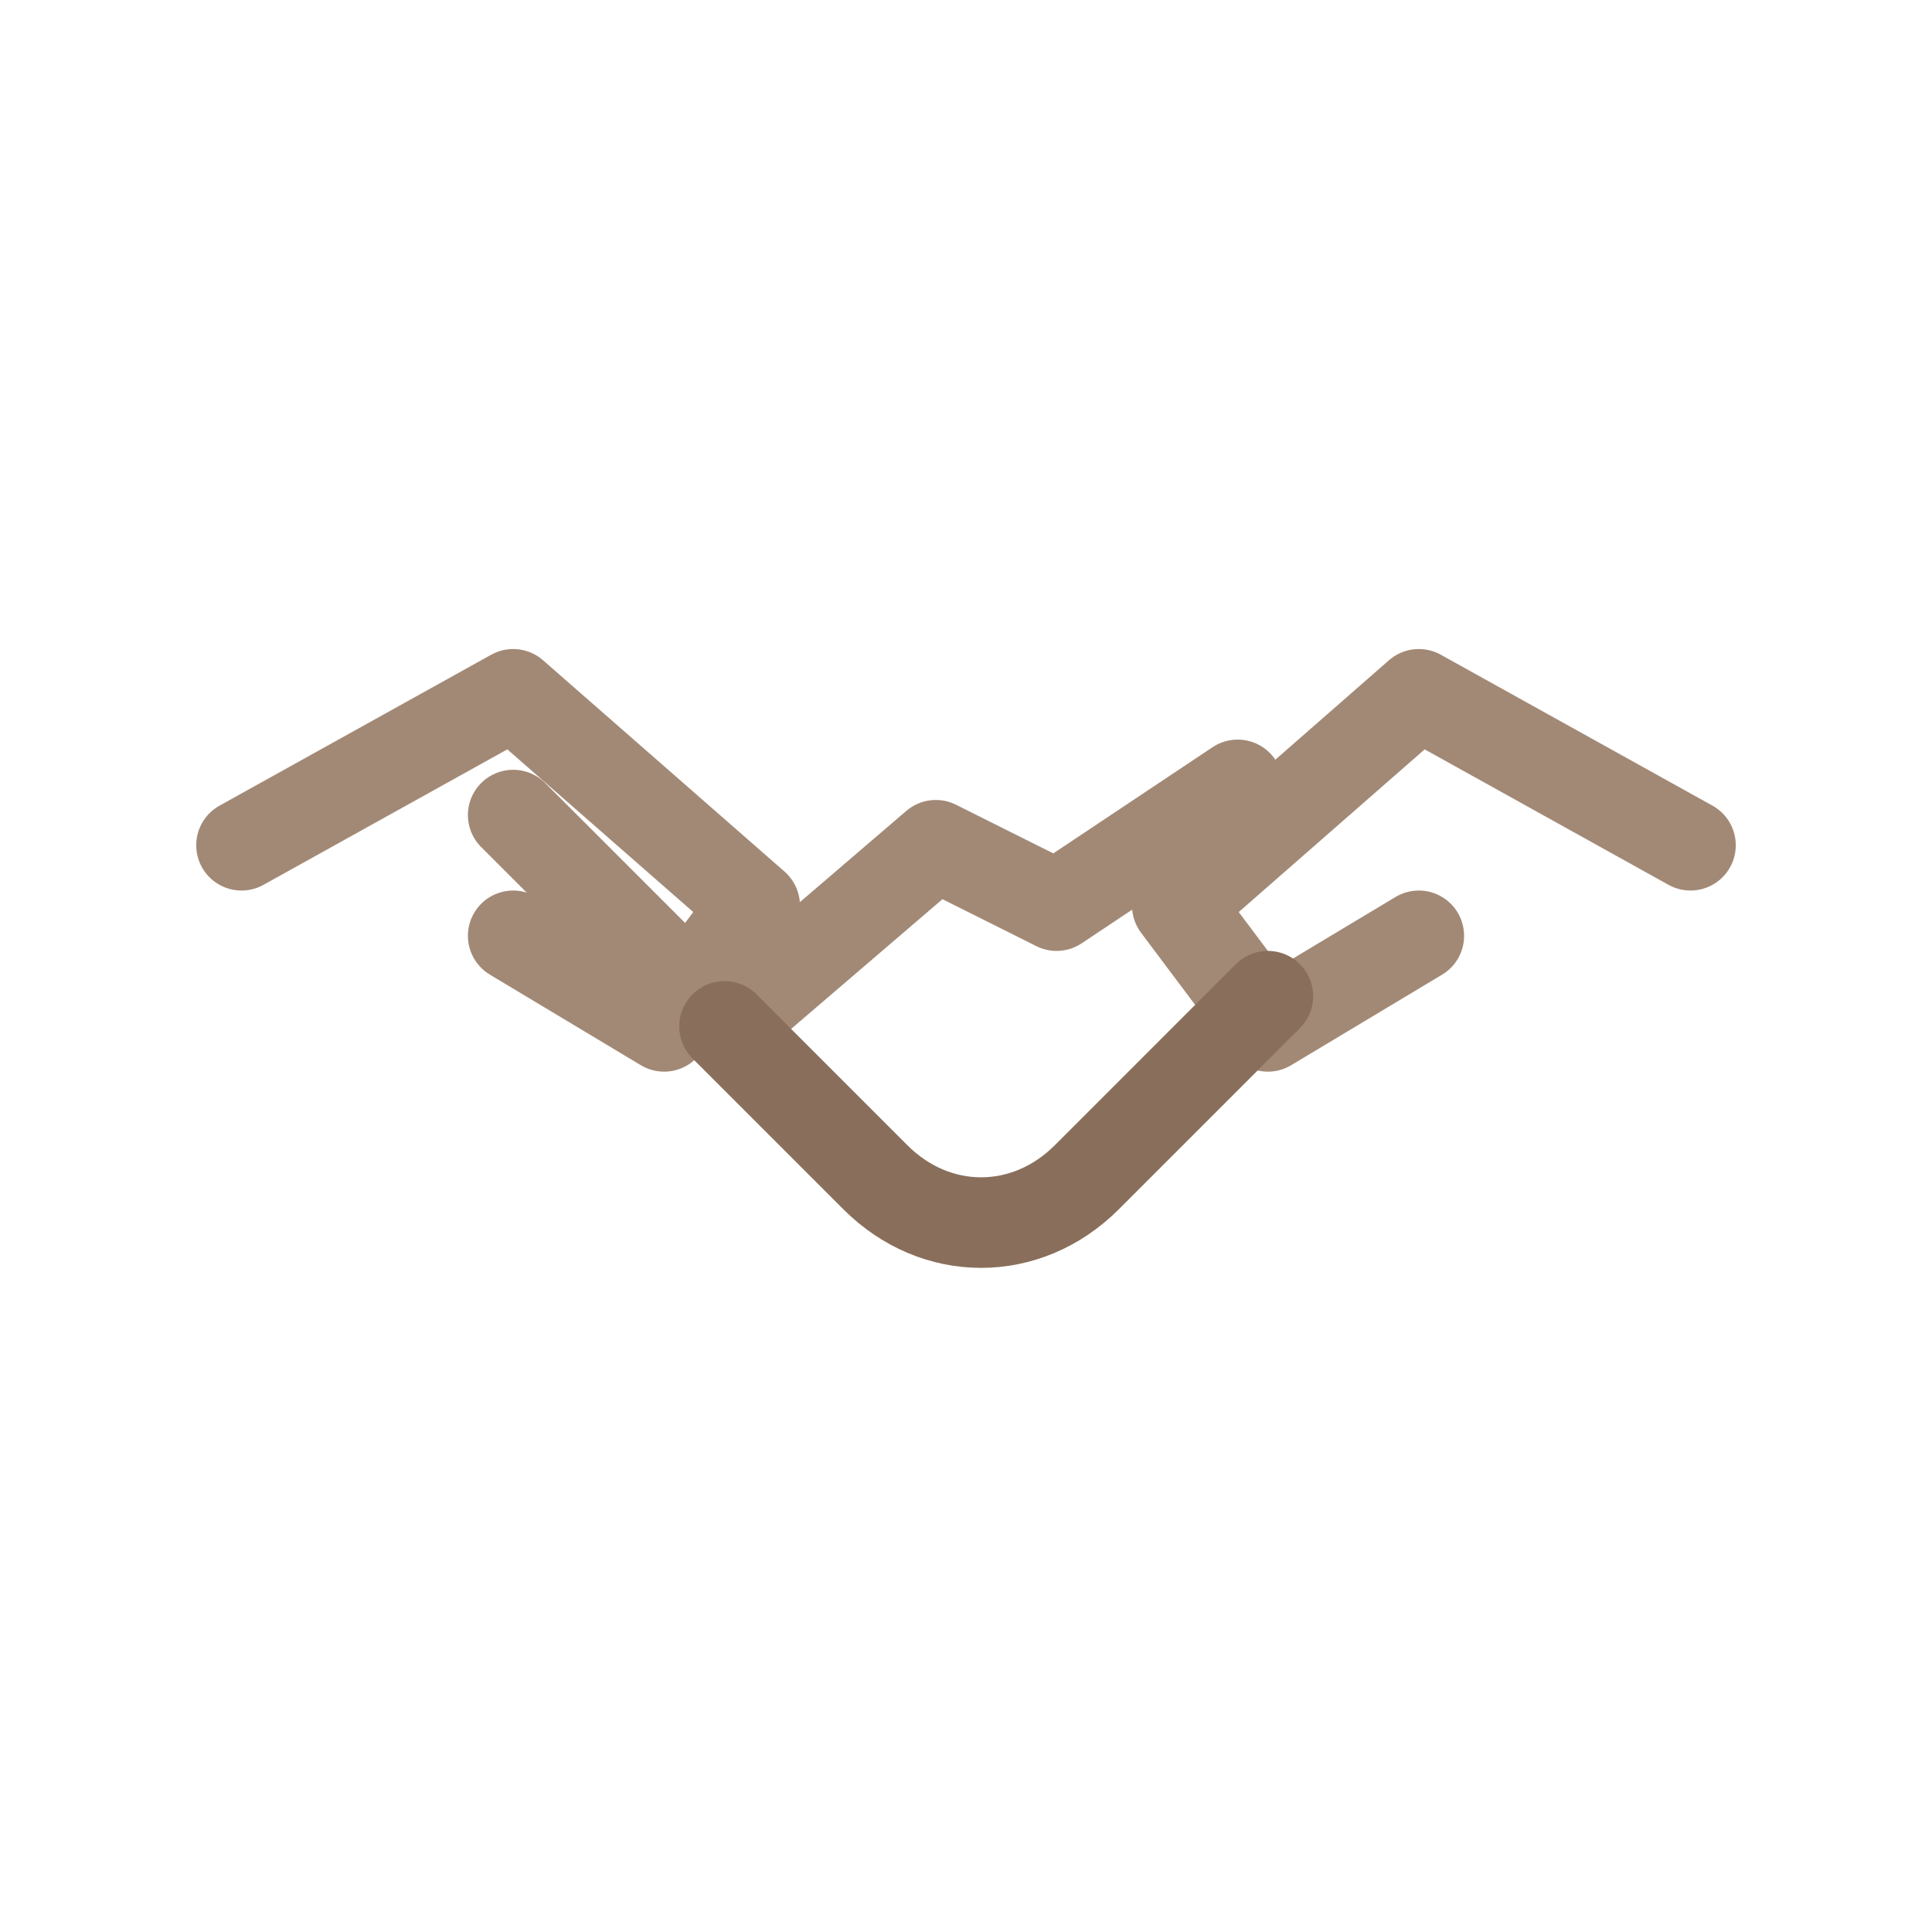
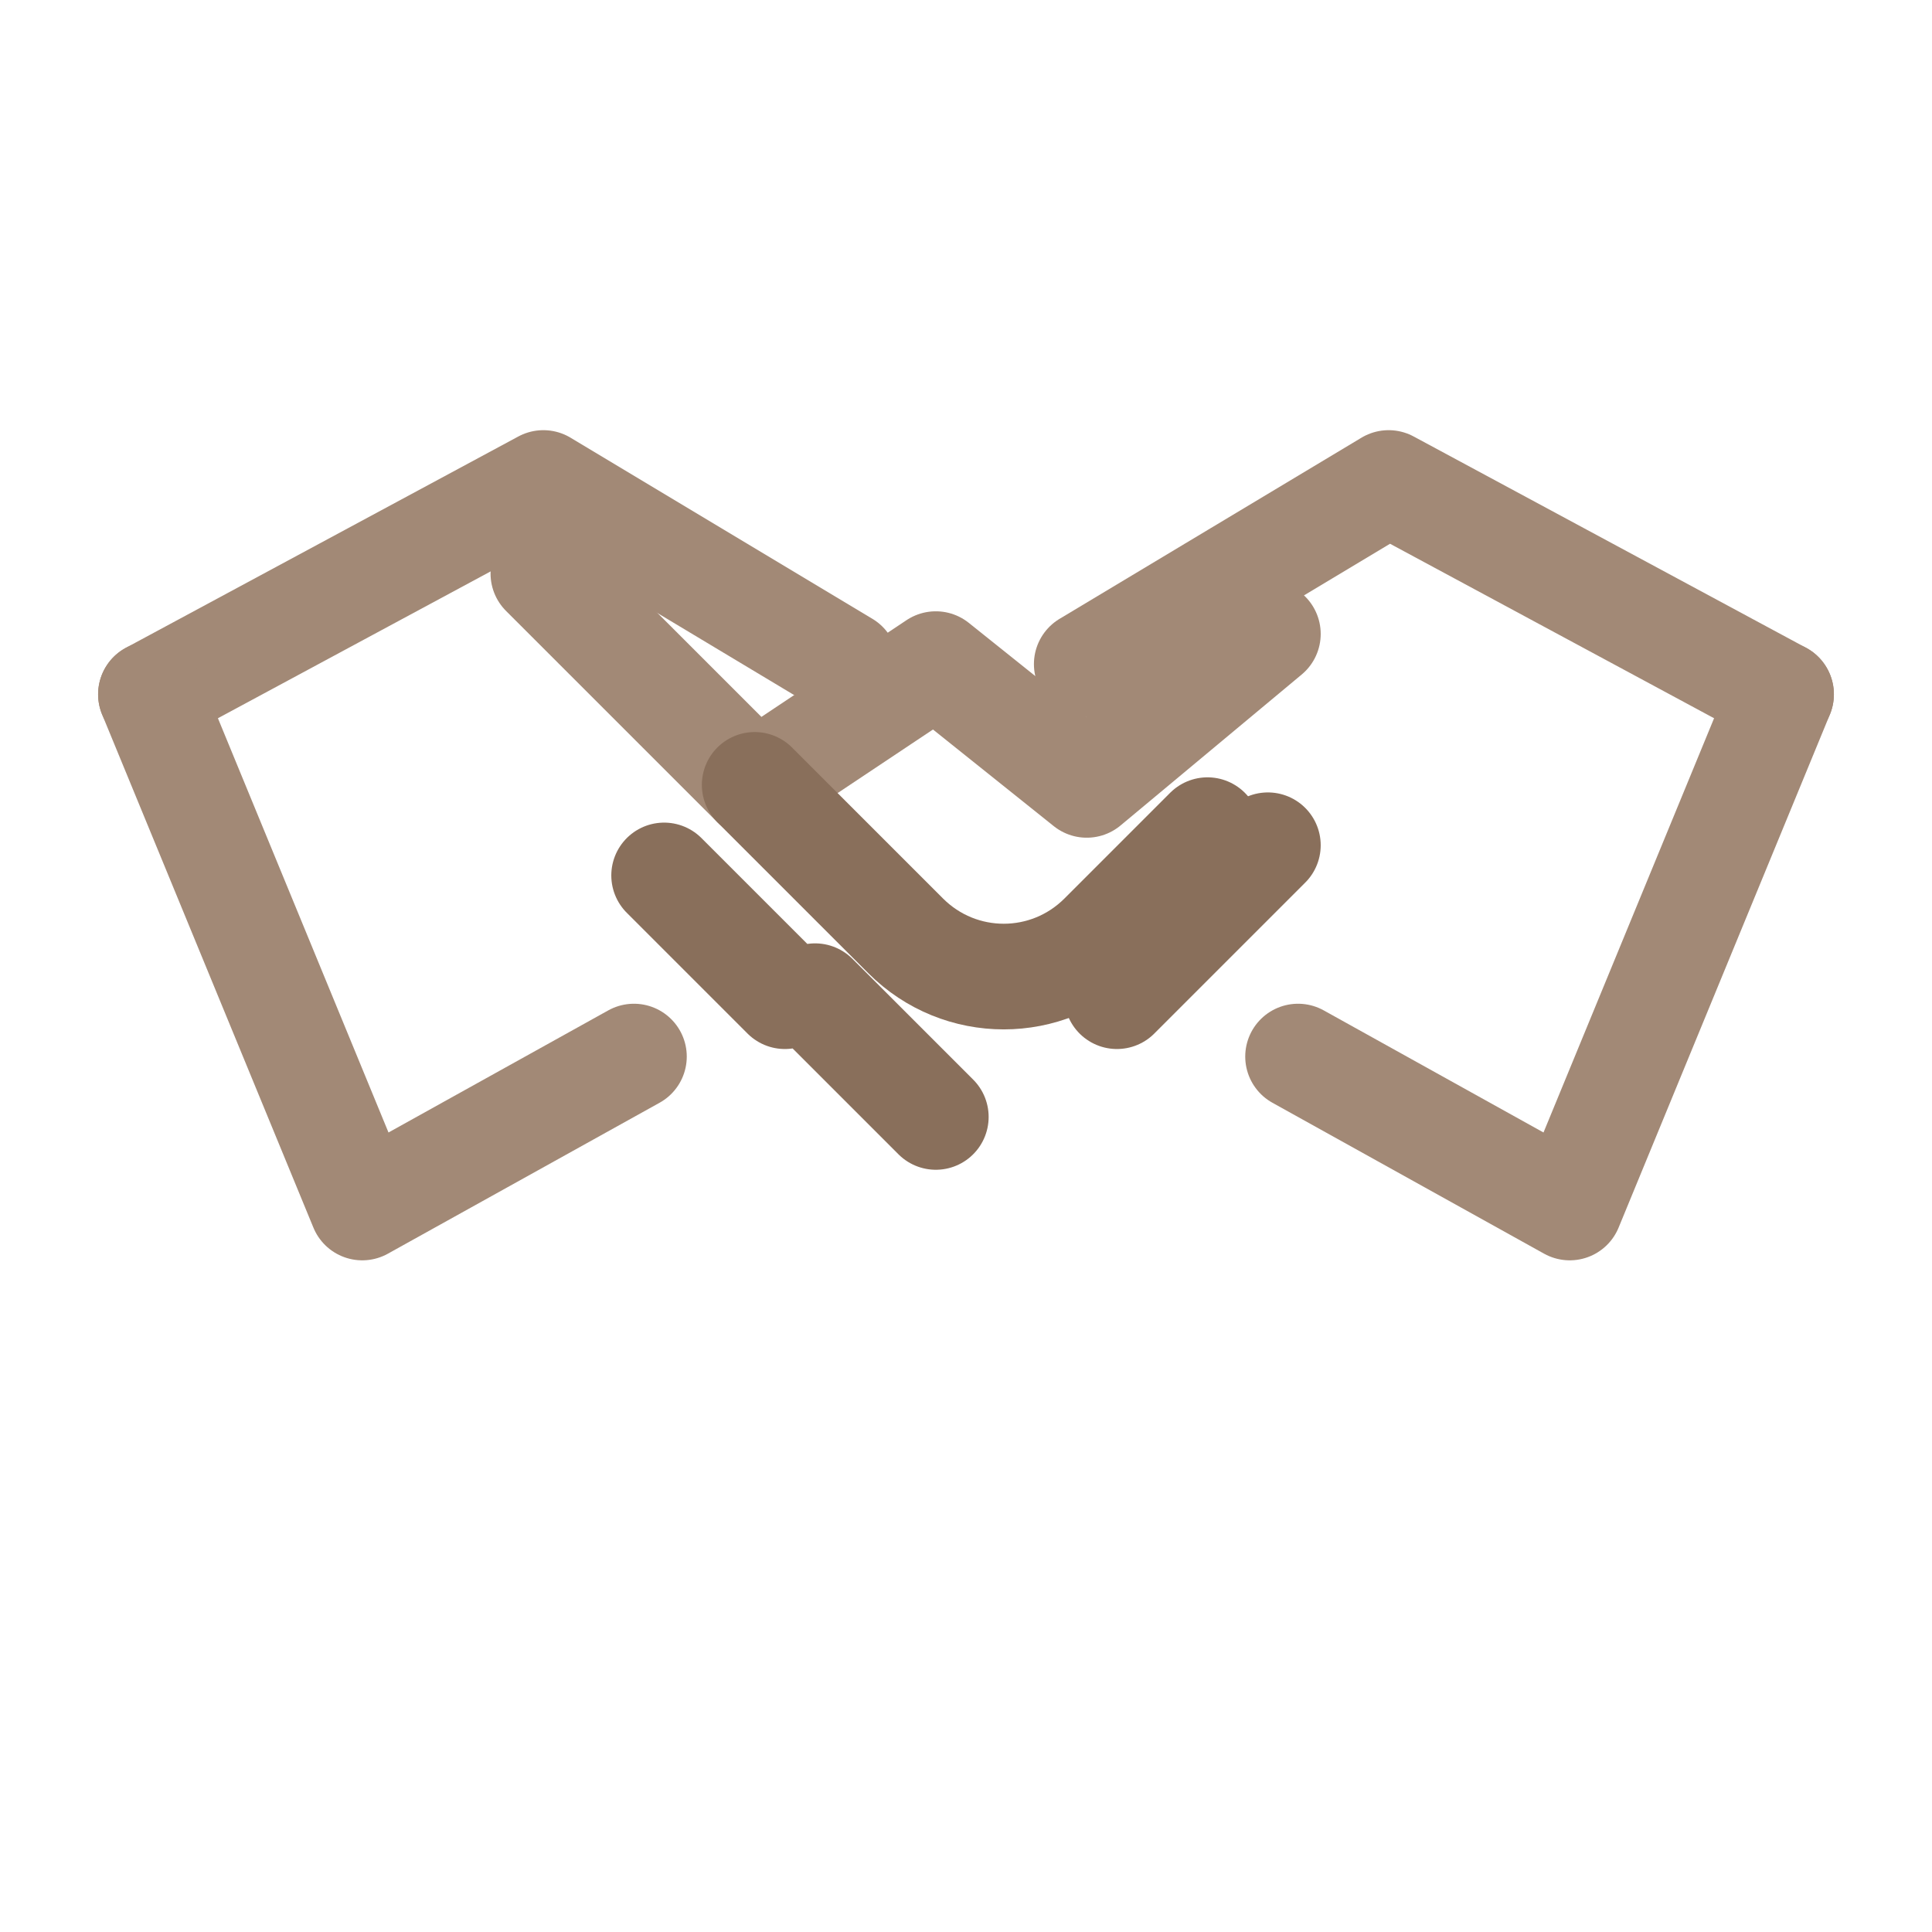
<svg xmlns="http://www.w3.org/2000/svg" viewBox="0 0 64 64" fill="none">
-   <path d="M8 28l9-5 8 7-3 4-5-3" stroke="#A28976" stroke-width="3" stroke-linecap="round" stroke-linejoin="round" />
-   <path d="M56 28l-9-5-8 7 3 4 5-3" stroke="#A28976" stroke-width="3" stroke-linecap="round" stroke-linejoin="round" />
-   <path d="M17 27l7 7 7-6 4 2 6-4" stroke="#A28976" stroke-width="3" stroke-linecap="round" stroke-linejoin="round" />
-   <path d="M24 34l5 5c2 2 5 2 7 0l6-6" stroke="#896F5B" stroke-width="3" stroke-linecap="round" stroke-linejoin="round" />
+   <path d="M5 23l13-7 10 6" stroke="#A28976" stroke-width="3.5" stroke-linecap="round" stroke-linejoin="round" />
+   <path d="M59 23l-13-7-10 6" stroke="#A28976" stroke-width="3.5" stroke-linecap="round" stroke-linejoin="round" />
+   <path d="M18 19l7 7 6-4 5 4 6-5" stroke="#A28976" stroke-width="3.5" stroke-linecap="round" stroke-linejoin="round" />
+   <path d="M25 26l5 5c1.8 1.8 4.7 1.8 6.5 0l3.5-3.5" stroke="#896F5B" stroke-width="3.5" stroke-linecap="round" stroke-linejoin="round" />
+   <path d="M22 29l4 4M27 33l4 4M42 28l-5 5" stroke="#896F5B" stroke-width="3.5" stroke-linecap="round" />
+   <path d="M5 23l7 17 9-5" stroke="#A28976" stroke-width="3.5" stroke-linecap="round" stroke-linejoin="round" />
+   <path d="M59 23l-7 17-9-5" stroke="#A28976" stroke-width="3.5" stroke-linecap="round" stroke-linejoin="round" />
</svg>
